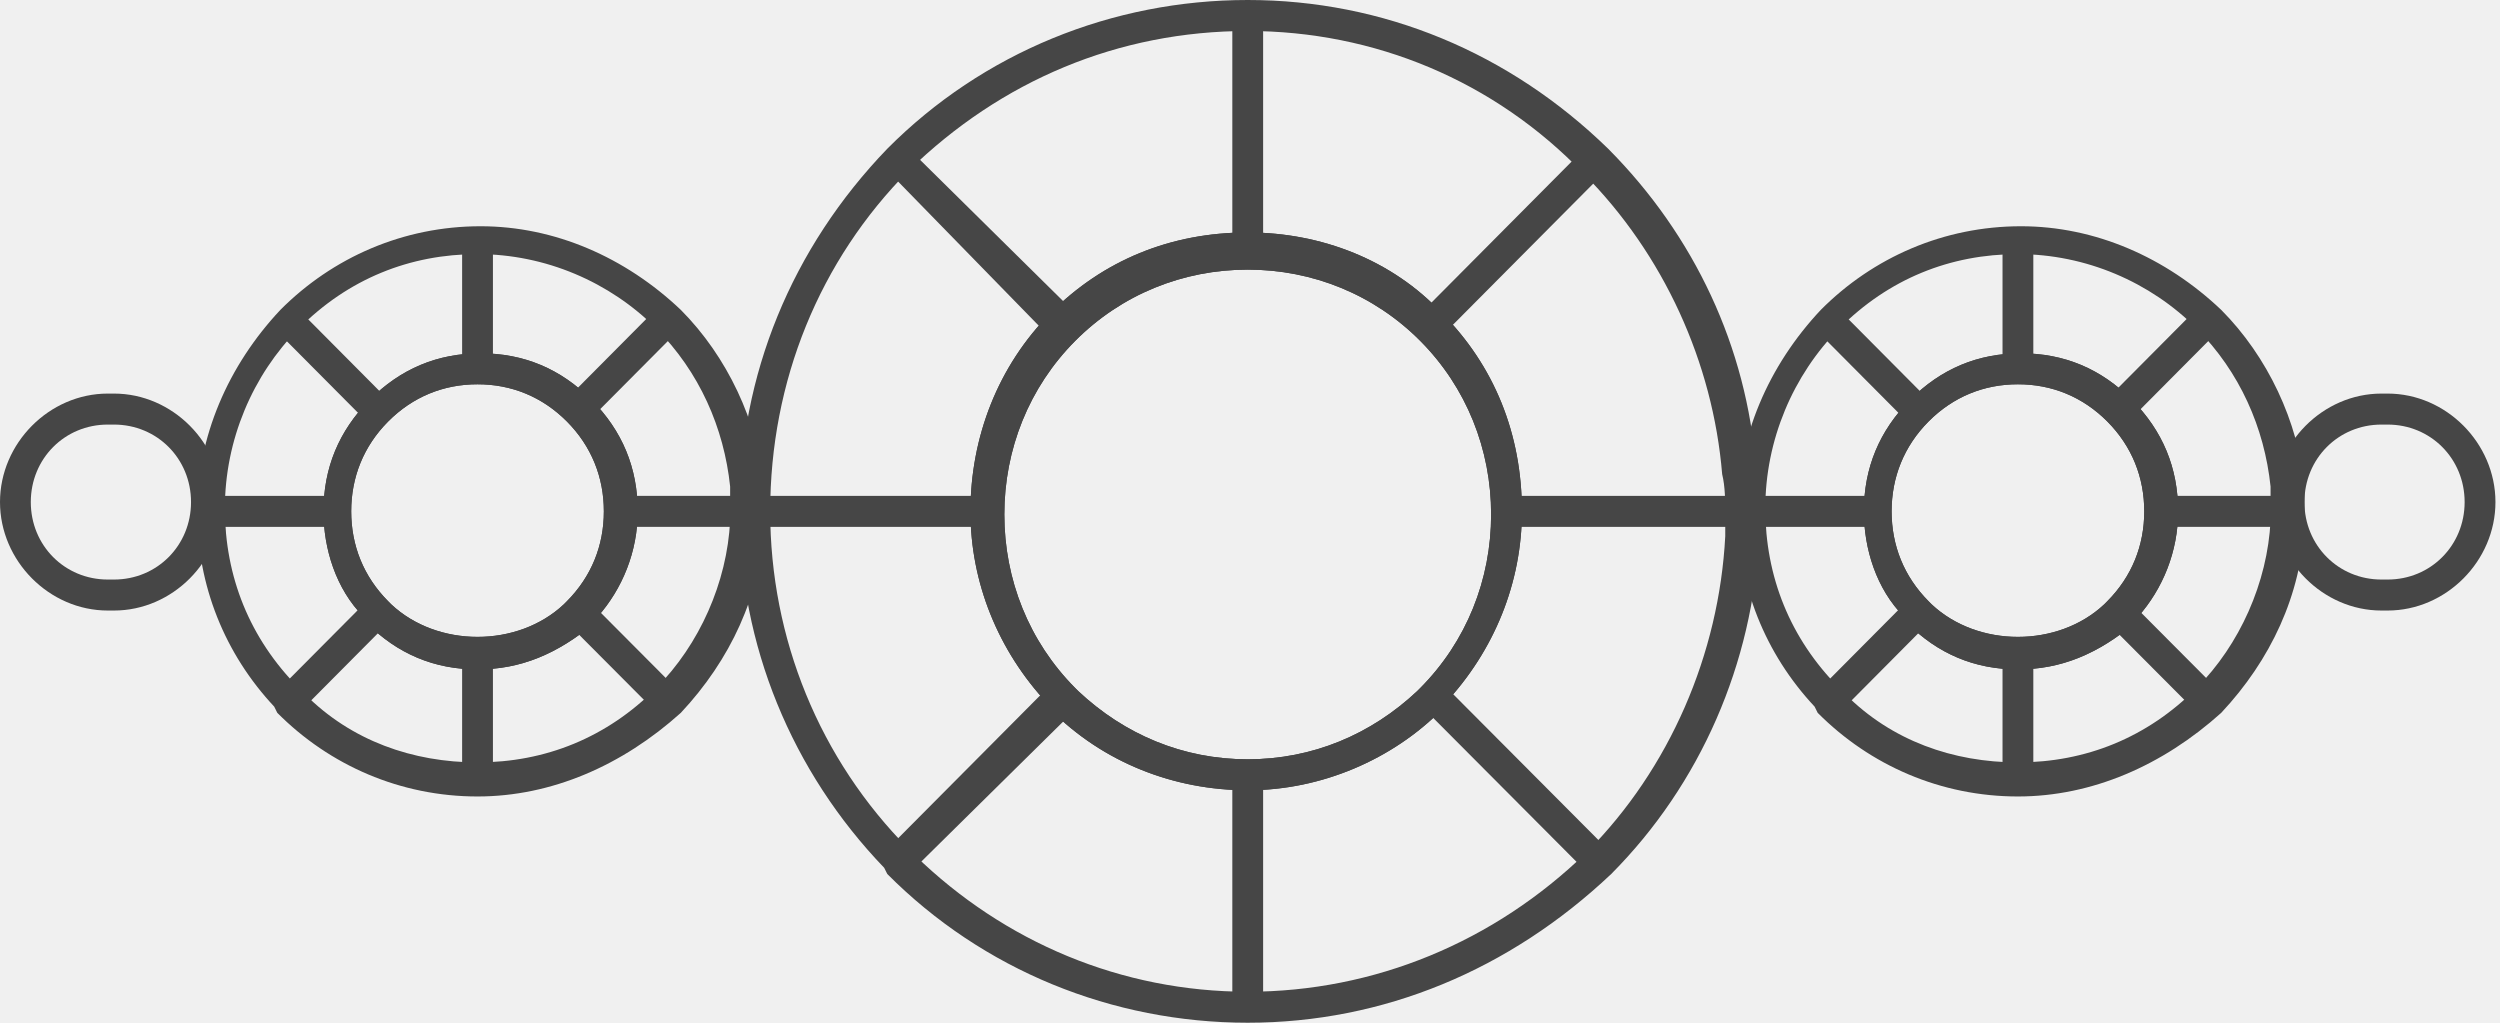
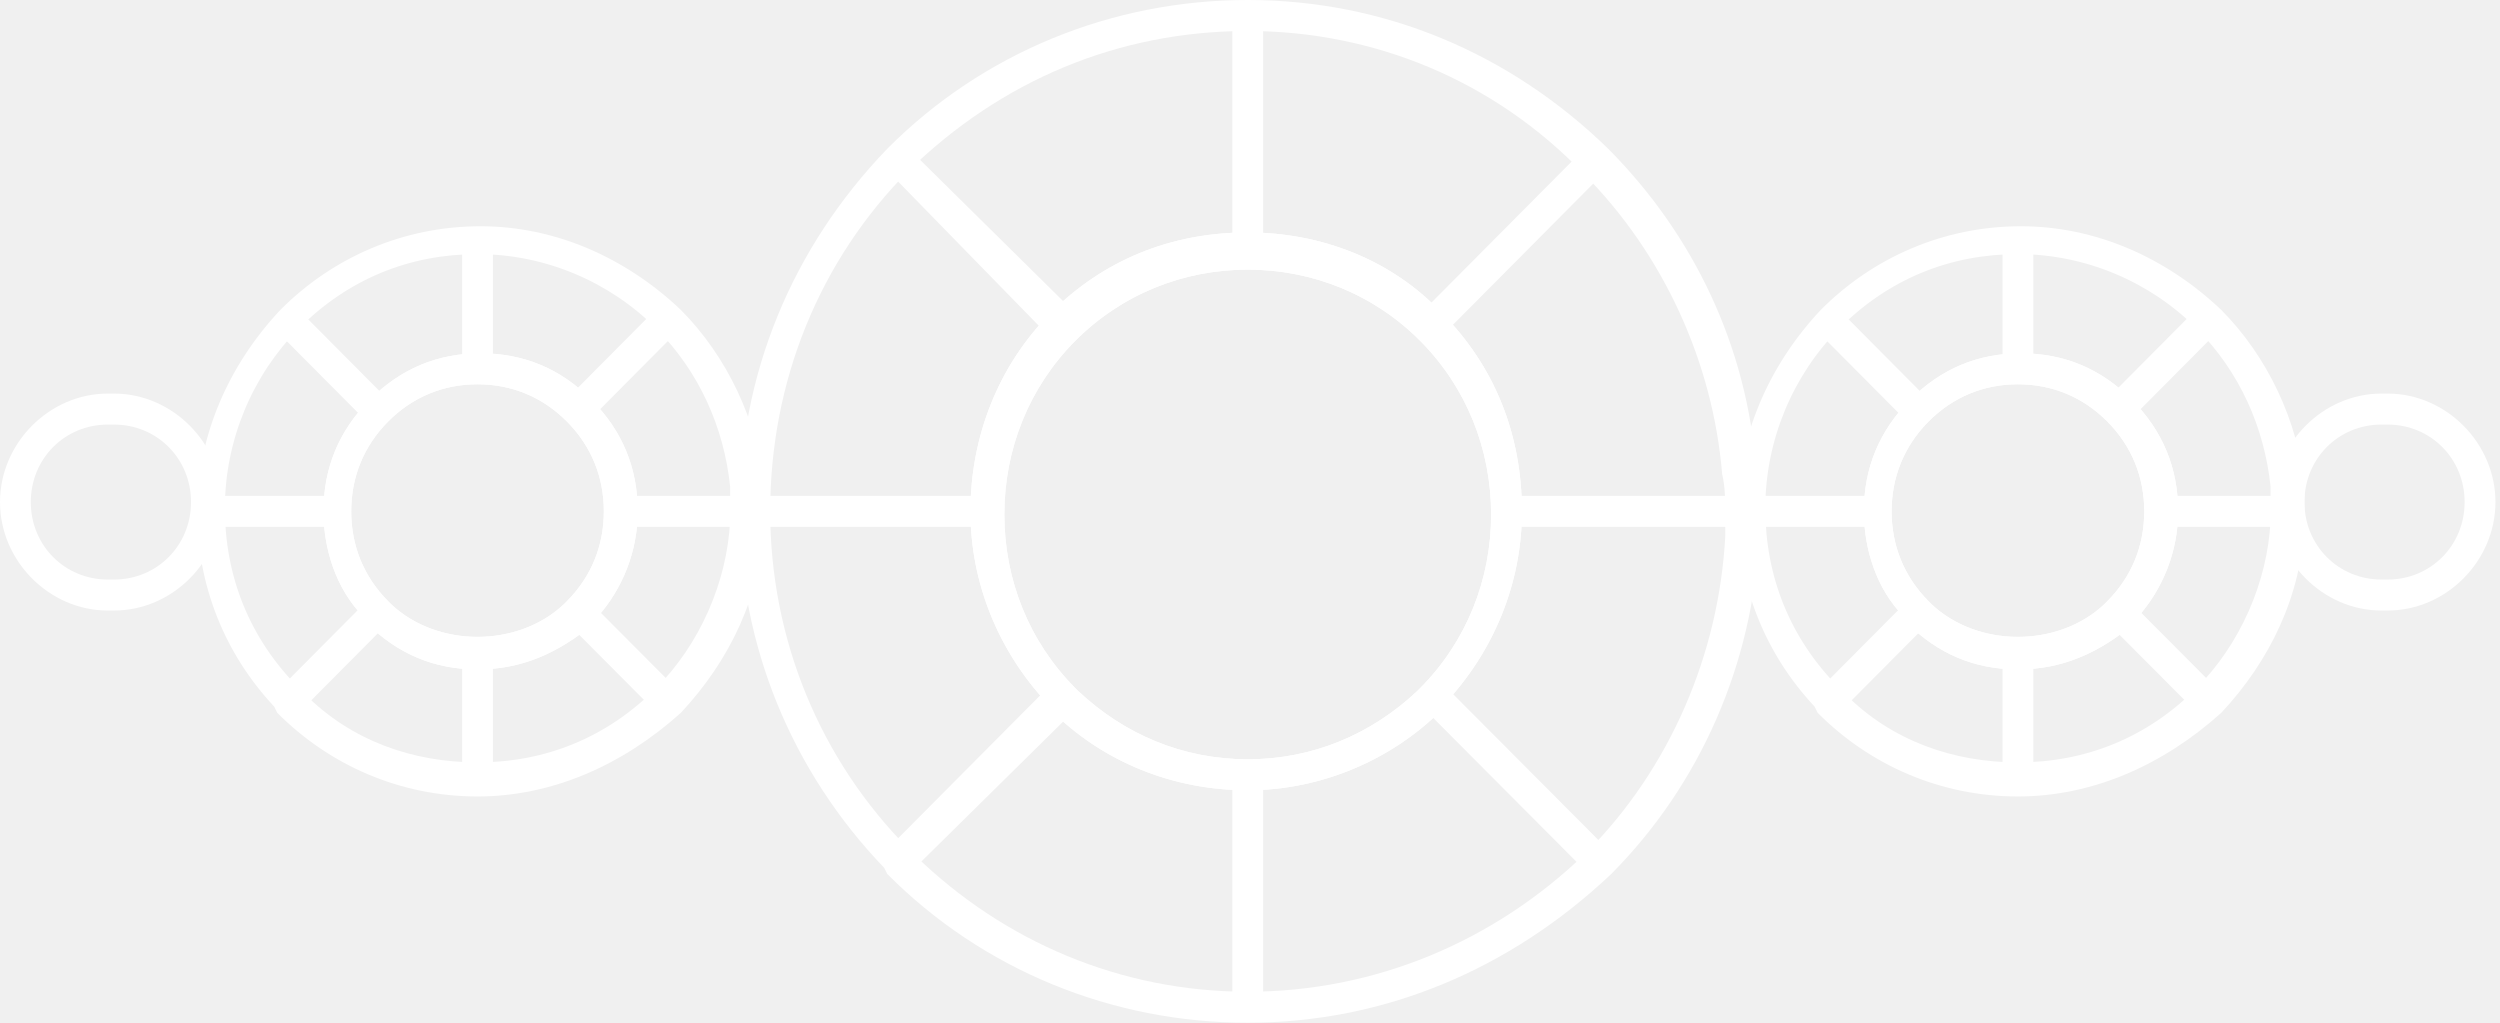
<svg xmlns="http://www.w3.org/2000/svg" width="88" height="36" viewBox="0 0 88 36" fill="none">
  <g clip-path="url(#clip0_162_11556)">
-     <path d="M4.012 21.491H3.796C1.735 21.491 0 19.745 0 17.673C0 15.6 1.735 13.854 3.796 13.854H4.012C6.073 13.854 7.808 15.6 7.808 17.673C7.808 19.745 6.073 21.491 4.012 21.491ZM3.796 14.945C2.277 14.945 1.084 16.145 1.084 17.673C1.084 19.2 2.277 20.4 3.796 20.4H4.012C5.531 20.4 6.724 19.2 6.724 17.673C6.724 16.145 5.531 14.945 4.012 14.945H3.796Z" fill="#464646" />
-     <path d="M43.92 36C39.148 36 34.594 34.145 31.232 30.764L31.123 30.546C27.87 27.164 26.027 22.691 26.027 18C26.027 13.2 27.87 8.727 31.232 5.236C34.594 1.855 39.148 0 43.92 0C48.691 0 53.138 1.855 56.608 5.236C59.644 8.291 61.488 12.218 61.813 16.473C61.813 17.018 61.922 17.454 61.922 18C61.922 18.327 61.922 18.546 61.922 18.873C61.705 23.346 59.861 27.6 56.716 30.764C53.138 34.145 48.691 36 43.92 36ZM32.208 30.109C35.353 33.164 39.474 34.909 43.92 34.909C48.366 34.909 52.596 33.164 55.849 30C58.777 27.055 60.512 23.018 60.729 18.873C60.729 18.654 60.729 18.327 60.729 18.109C60.729 17.673 60.729 17.127 60.62 16.691C60.295 12.764 58.56 8.945 55.74 6.109C52.596 2.836 48.366 1.091 43.92 1.091C39.365 1.091 35.244 2.836 31.991 6C28.846 9.164 27.111 13.418 27.111 18C27.111 22.473 28.846 26.727 31.991 29.891L32.208 30.109ZM43.92 27.818C41.317 27.818 38.823 26.836 36.98 24.982L36.871 24.764C35.136 22.909 34.16 20.509 34.16 18C34.16 15.382 35.136 12.873 36.98 11.018C38.823 9.164 41.209 8.182 43.92 8.182C46.523 8.182 49.017 9.164 50.752 11.018C52.596 12.873 53.572 15.273 53.572 18C53.572 20.509 52.596 22.909 50.86 24.764L50.752 24.982C49.017 26.727 46.523 27.818 43.92 27.818ZM37.956 24.327C39.582 25.855 41.643 26.727 43.92 26.727C46.197 26.727 48.258 25.855 49.884 24.327L49.993 24.218C51.62 22.582 52.487 20.4 52.487 18.109C52.487 15.818 51.62 13.636 49.993 12C48.366 10.364 46.197 9.491 43.92 9.491C41.643 9.491 39.474 10.364 37.847 12C36.22 13.636 35.353 15.818 35.353 18.109C35.353 20.4 36.22 22.582 37.847 24.218L37.956 24.327Z" fill="#464646" />
-     <path d="M44.462 27.273H43.378V35.455H44.462V27.273Z" fill="#464646" />
-     <path d="M44.462 0.545H43.378V8.727H44.462V0.545Z" fill="#464646" />
-     <path d="M34.702 17.455H26.569V18.546H34.702V17.455Z" fill="#464646" />
-     <path d="M61.271 17.455H53.138V18.546H61.271V17.455Z" fill="#464646" />
-     <path d="M36.98 11.891L31.232 6L31.991 5.236L37.847 11.018L36.98 11.891Z" fill="#464646" />
-     <path d="M50.839 24.122L50.073 24.894L55.83 30.674L56.596 29.902L50.839 24.122Z" fill="#464646" />
-     <path d="M43.92 27.818C41.317 27.818 38.823 26.836 36.98 24.982L36.871 24.764C35.136 22.909 34.16 20.509 34.16 18C34.16 15.382 35.136 12.873 36.98 11.018C38.823 9.164 41.209 8.182 43.92 8.182C46.523 8.182 49.017 9.164 50.752 11.018C52.596 12.873 53.572 15.273 53.572 18C53.572 20.509 52.596 22.909 50.86 24.764L50.752 24.982C49.017 26.727 46.523 27.818 43.92 27.818ZM37.956 24.327C39.582 25.855 41.643 26.727 43.92 26.727C46.197 26.727 48.258 25.855 49.884 24.327L49.993 24.218C51.62 22.582 52.487 20.4 52.487 18.109C52.487 15.818 51.62 13.636 49.993 12C48.366 10.364 46.197 9.491 43.92 9.491C41.643 9.491 39.474 10.364 37.847 12C36.22 13.636 35.353 15.818 35.353 18.109C35.353 20.4 36.22 22.582 37.847 24.218L37.956 24.327Z" fill="#464646" />
-     <path d="M55.762 5.244L50.011 11.029L50.777 11.801L56.528 6.015L55.762 5.244Z" fill="#464646" />
-     <path d="M31.666 30.873V30.327H31.123V30.109L31.232 29.891L36.98 24.109L37.847 24.982L32.208 30.546V30.873H31.666Z" fill="#464646" />
-     <path d="M84.044 21.491H83.828C81.767 21.491 80.032 19.745 80.032 17.673C80.032 15.6 81.767 13.854 83.828 13.854H84.044C86.105 13.854 87.84 15.6 87.84 17.673C87.84 19.745 86.105 21.491 84.044 21.491ZM83.828 14.945C82.309 14.945 81.116 16.145 81.116 17.673C81.116 19.2 82.309 20.4 83.828 20.4H84.044C85.563 20.4 86.755 19.2 86.755 17.673C86.755 16.145 85.563 14.945 84.044 14.945H83.828Z" fill="#464646" />
-     <path d="M71.031 28.036C68.32 28.036 65.826 26.945 63.982 25.091L63.874 24.873C62.139 23.018 61.163 20.618 61.163 18C61.163 15.382 62.247 12.873 64.091 10.909C65.934 9.055 68.428 7.964 71.139 7.964C73.742 7.964 76.236 9.055 78.188 10.909C79.815 12.545 80.9 14.836 81.116 17.127C81.116 17.454 81.116 17.673 81.116 18C81.116 18.109 81.116 18.327 81.116 18.436C81.008 20.945 79.924 23.236 78.188 25.091C76.128 26.945 73.634 28.036 71.031 28.036ZM64.958 24.436C66.585 26.073 68.754 26.836 71.031 26.836C73.417 26.836 75.586 25.964 77.321 24.218C78.839 22.691 79.815 20.509 79.924 18.327C79.924 18.218 79.924 18.109 79.924 17.891C79.924 17.673 79.924 17.345 79.924 17.127C79.707 15.055 78.839 13.091 77.321 11.564C75.694 9.927 73.417 8.945 71.031 8.945C68.645 8.945 66.476 9.818 64.741 11.564C63.115 13.2 62.139 15.491 62.139 17.891C62.139 20.291 63.006 22.473 64.741 24.218L64.958 24.436ZM71.031 23.564C69.513 23.564 68.212 23.018 67.127 21.927L67.019 21.709C66.043 20.727 65.609 19.309 65.609 18C65.609 16.473 66.151 15.164 67.236 14.073C68.32 12.982 69.621 12.436 71.139 12.436C72.658 12.436 73.959 12.982 75.043 14.073C76.128 15.164 76.67 16.473 76.67 18C76.67 19.418 76.128 20.727 75.26 21.709L75.152 21.927C73.851 23.018 72.549 23.564 71.031 23.564ZM67.995 21.273C69.621 22.8 72.441 22.8 74.067 21.273L74.176 21.164C75.043 20.291 75.477 19.2 75.477 18C75.477 16.8 75.043 15.709 74.176 14.836C73.308 13.964 72.224 13.527 71.031 13.527C69.838 13.527 68.754 13.964 67.886 14.836C67.019 15.709 66.585 16.8 66.585 18C66.585 19.2 67.019 20.291 67.886 21.164L67.995 21.273Z" fill="#464646" />
-     <path d="M71.573 23.018H70.489V27.491H71.573V23.018Z" fill="#464646" />
-     <path d="M71.573 8.509H70.489V12.982H71.573V8.509Z" fill="#464646" />
-     <path d="M66.043 17.455H61.596V18.546H66.043V17.455Z" fill="#464646" />
-     <path d="M80.466 18.546H76.019V17.455H80.357L80.466 18.546Z" fill="#464646" />
-     <path d="M67.127 14.836L63.982 11.673L64.741 10.909L67.886 14.073L67.127 14.836Z" fill="#464646" />
-     <path d="M74.903 21.1L74.137 21.873L77.284 25.032L78.05 24.26L74.903 21.1Z" fill="#464646" />
-     <path d="M71.031 23.564C69.513 23.564 68.212 23.018 67.127 21.927L67.019 21.709C66.043 20.727 65.609 19.309 65.609 18C65.609 16.473 66.151 15.164 67.236 14.073C68.32 12.982 69.621 12.436 71.14 12.436C72.658 12.436 73.959 12.982 75.043 14.073C76.128 15.164 76.67 16.473 76.67 18C76.67 19.418 76.128 20.727 75.26 21.709L75.152 21.927C73.851 23.018 72.549 23.564 71.031 23.564ZM67.995 21.273C69.621 22.8 72.441 22.8 74.068 21.273L74.176 21.164C75.044 20.291 75.477 19.2 75.477 18C75.477 16.8 75.044 15.709 74.176 14.836C73.308 13.964 72.224 13.527 71.031 13.527C69.838 13.527 68.754 13.964 67.886 14.836C67.019 15.709 66.585 16.8 66.585 18C66.585 19.2 67.019 20.291 67.886 21.164L67.995 21.273Z" fill="#464646" />
-     <path d="M77.262 10.935L74.118 14.097L74.885 14.869L78.029 11.706L77.262 10.935Z" fill="#464646" />
-     <path d="M64.416 25.2V24.654H63.874V24.436L63.982 24.327L67.127 21.164L67.886 21.927L64.958 24.873V25.2H64.416Z" fill="#464646" />
-     <path d="M16.809 28.036C14.098 28.036 11.604 26.945 9.76 25.091L9.652 24.873C7.916 23.018 6.94 20.618 6.94 18C6.94 15.382 8.025 12.873 9.868 10.909C11.712 9.055 14.206 7.964 16.917 7.964C19.52 7.964 22.014 9.055 23.966 10.909C25.593 12.545 26.677 14.836 26.894 17.127C26.894 17.454 26.894 17.673 26.894 18C26.894 18.109 26.894 18.327 26.894 18.436C26.786 20.945 25.701 23.236 23.966 25.091C21.906 26.945 19.412 28.036 16.809 28.036ZM10.736 24.436C12.363 26.073 14.531 26.836 16.809 26.836C19.195 26.836 21.363 25.964 23.099 24.218C24.617 22.691 25.593 20.509 25.701 18.327C25.701 18.218 25.701 18.109 25.701 17.891C25.701 17.673 25.701 17.345 25.701 17.127C25.484 15.055 24.617 13.091 23.099 11.564C21.472 9.927 19.195 8.945 16.809 8.945C14.423 8.945 12.254 9.818 10.519 11.564C8.892 13.2 7.916 15.491 7.916 17.891C7.916 20.291 8.784 22.473 10.519 24.218L10.736 24.436ZM16.809 23.564C15.291 23.564 13.989 23.018 12.905 21.927L12.796 21.709C11.82 20.727 11.387 19.309 11.387 18C11.387 16.473 11.929 15.164 13.013 14.073C14.098 12.982 15.399 12.436 16.917 12.436C18.436 12.436 19.737 12.982 20.821 14.073C21.906 15.164 22.448 16.473 22.448 18C22.448 19.418 21.906 20.727 21.038 21.709L20.93 21.927C19.628 23.018 18.327 23.564 16.809 23.564ZM13.772 21.273C15.399 22.8 18.219 22.8 19.845 21.273L19.954 21.164C20.821 20.291 21.255 19.2 21.255 18C21.255 16.8 20.821 15.709 19.954 14.836C19.086 13.964 18.002 13.527 16.809 13.527C15.616 13.527 14.531 13.964 13.664 14.836C12.796 15.709 12.363 16.8 12.363 18C12.363 19.2 12.796 20.291 13.664 21.164L13.772 21.273Z" fill="#464646" />
-     <path d="M17.351 23.018H16.267V27.491H17.351V23.018Z" fill="#464646" />
-     <path d="M17.351 8.509H16.267V12.982H17.351V8.509Z" fill="#464646" />
-     <path d="M11.82 17.455H7.374V18.546H11.82V17.455Z" fill="#464646" />
-     <path d="M26.244 18.546H21.797V17.455H26.135L26.244 18.546Z" fill="#464646" />
-     <path d="M12.905 14.836L9.76 11.673L10.519 10.909L13.664 14.073L12.905 14.836Z" fill="#464646" />
-     <path d="M20.683 21.102L19.917 21.874L23.064 25.034L23.83 24.262L20.683 21.102Z" fill="#464646" />
-     <path d="M16.809 23.564C15.291 23.564 13.989 23.018 12.905 21.927L12.796 21.709C11.82 20.727 11.387 19.309 11.387 18C11.387 16.473 11.929 15.164 13.013 14.073C14.098 12.982 15.399 12.436 16.917 12.436C18.436 12.436 19.737 12.982 20.821 14.073C21.906 15.164 22.448 16.473 22.448 18C22.448 19.418 21.906 20.727 21.038 21.709L20.93 21.927C19.628 23.018 18.327 23.564 16.809 23.564ZM13.773 21.273C15.399 22.8 18.219 22.8 19.845 21.273L19.954 21.164C20.821 20.291 21.255 19.2 21.255 18C21.255 16.8 20.821 15.709 19.954 14.836C19.086 13.964 18.002 13.527 16.809 13.527C15.616 13.527 14.532 13.964 13.664 14.836C12.796 15.709 12.363 16.8 12.363 18C12.363 19.2 12.796 20.291 13.664 21.164L13.773 21.273Z" fill="#464646" />
-     <path d="M23.04 10.934L19.896 14.097L20.663 14.868L23.807 11.706L23.04 10.934Z" fill="#464646" />
-     <path d="M10.194 25.2V24.654H9.652V24.436L9.76 24.327L12.905 21.164L13.664 21.927L10.736 24.873V25.2H10.194Z" fill="#464646" />
+     <path d="M4.012 21.491H3.796C1.735 21.491 0 19.745 0 17.673C0 15.6 1.735 13.854 3.796 13.854H4.012C6.073 13.854 7.808 15.6 7.808 17.673C7.808 19.745 6.073 21.491 4.012 21.491ZM3.796 14.945C2.277 14.945 1.084 16.145 1.084 17.673C1.084 19.2 2.277 20.4 3.796 20.4H4.012C5.531 20.4 6.724 19.2 6.724 17.673C6.724 16.145 5.531 14.945 4.012 14.945H3.796Z" fill="#ffffff" />
+     <path d="M43.92 36C39.148 36 34.594 34.145 31.232 30.764L31.123 30.546C27.87 27.164 26.027 22.691 26.027 18C26.027 13.2 27.87 8.727 31.232 5.236C34.594 1.855 39.148 0 43.92 0C48.691 0 53.138 1.855 56.608 5.236C59.644 8.291 61.488 12.218 61.813 16.473C61.813 17.018 61.922 17.454 61.922 18C61.922 18.327 61.922 18.546 61.922 18.873C61.705 23.346 59.861 27.6 56.716 30.764C53.138 34.145 48.691 36 43.92 36ZM32.208 30.109C35.353 33.164 39.474 34.909 43.92 34.909C48.366 34.909 52.596 33.164 55.849 30C58.777 27.055 60.512 23.018 60.729 18.873C60.729 18.654 60.729 18.327 60.729 18.109C60.729 17.673 60.729 17.127 60.62 16.691C60.295 12.764 58.56 8.945 55.74 6.109C52.596 2.836 48.366 1.091 43.92 1.091C39.365 1.091 35.244 2.836 31.991 6C28.846 9.164 27.111 13.418 27.111 18C27.111 22.473 28.846 26.727 31.991 29.891L32.208 30.109ZM43.92 27.818C41.317 27.818 38.823 26.836 36.98 24.982L36.871 24.764C35.136 22.909 34.16 20.509 34.16 18C34.16 15.382 35.136 12.873 36.98 11.018C38.823 9.164 41.209 8.182 43.92 8.182C46.523 8.182 49.017 9.164 50.752 11.018C52.596 12.873 53.572 15.273 53.572 18C53.572 20.509 52.596 22.909 50.86 24.764L50.752 24.982C49.017 26.727 46.523 27.818 43.92 27.818ZM37.956 24.327C39.582 25.855 41.643 26.727 43.92 26.727C46.197 26.727 48.258 25.855 49.884 24.327L49.993 24.218C51.62 22.582 52.487 20.4 52.487 18.109C52.487 15.818 51.62 13.636 49.993 12C48.366 10.364 46.197 9.491 43.92 9.491C41.643 9.491 39.474 10.364 37.847 12C36.22 13.636 35.353 15.818 35.353 18.109C35.353 20.4 36.22 22.582 37.847 24.218L37.956 24.327Z" fill="#ffffff" />
+     <path d="M44.462 27.273H43.378V35.455H44.462V27.273Z" fill="#ffffff" />
+     <path d="M44.462 0.545H43.378V8.727H44.462V0.545Z" fill="#ffffff" />
+     <path d="M34.702 17.455H26.569V18.546H34.702V17.455Z" fill="#ffffff" />
+     <path d="M61.271 17.455H53.138V18.546H61.271V17.455Z" fill="#ffffff" />
+     <path d="M36.98 11.891L31.232 6L31.991 5.236L37.847 11.018L36.98 11.891Z" fill="#ffffff" />
+     <path d="M50.839 24.122L50.073 24.894L55.83 30.674L56.596 29.902L50.839 24.122Z" fill="#ffffff" />
+     <path d="M43.92 27.818C41.317 27.818 38.823 26.836 36.98 24.982L36.871 24.764C35.136 22.909 34.16 20.509 34.16 18C34.16 15.382 35.136 12.873 36.98 11.018C38.823 9.164 41.209 8.182 43.92 8.182C46.523 8.182 49.017 9.164 50.752 11.018C52.596 12.873 53.572 15.273 53.572 18C53.572 20.509 52.596 22.909 50.86 24.764L50.752 24.982C49.017 26.727 46.523 27.818 43.92 27.818ZM37.956 24.327C39.582 25.855 41.643 26.727 43.92 26.727C46.197 26.727 48.258 25.855 49.884 24.327L49.993 24.218C51.62 22.582 52.487 20.4 52.487 18.109C52.487 15.818 51.62 13.636 49.993 12C48.366 10.364 46.197 9.491 43.92 9.491C41.643 9.491 39.474 10.364 37.847 12C36.22 13.636 35.353 15.818 35.353 18.109C35.353 20.4 36.22 22.582 37.847 24.218L37.956 24.327Z" fill="#ffffff" />
+     <path d="M55.762 5.244L50.011 11.029L50.777 11.801L56.528 6.015L55.762 5.244Z" fill="#ffffff" />
+     <path d="M31.666 30.873V30.327H31.123V30.109L31.232 29.891L36.98 24.109L37.847 24.982L32.208 30.546V30.873H31.666Z" fill="#ffffff" />
+     <path d="M84.044 21.491H83.828C81.767 21.491 80.032 19.745 80.032 17.673C80.032 15.6 81.767 13.854 83.828 13.854H84.044C86.105 13.854 87.84 15.6 87.84 17.673C87.84 19.745 86.105 21.491 84.044 21.491ZM83.828 14.945C82.309 14.945 81.116 16.145 81.116 17.673C81.116 19.2 82.309 20.4 83.828 20.4H84.044C85.563 20.4 86.755 19.2 86.755 17.673C86.755 16.145 85.563 14.945 84.044 14.945H83.828Z" fill="#ffffff" />
+     <path d="M71.031 28.036C68.32 28.036 65.826 26.945 63.982 25.091L63.874 24.873C62.139 23.018 61.163 20.618 61.163 18C61.163 15.382 62.247 12.873 64.091 10.909C65.934 9.055 68.428 7.964 71.139 7.964C73.742 7.964 76.236 9.055 78.188 10.909C79.815 12.545 80.9 14.836 81.116 17.127C81.116 17.454 81.116 17.673 81.116 18C81.116 18.109 81.116 18.327 81.116 18.436C81.008 20.945 79.924 23.236 78.188 25.091C76.128 26.945 73.634 28.036 71.031 28.036ZM64.958 24.436C66.585 26.073 68.754 26.836 71.031 26.836C73.417 26.836 75.586 25.964 77.321 24.218C78.839 22.691 79.815 20.509 79.924 18.327C79.924 18.218 79.924 18.109 79.924 17.891C79.924 17.673 79.924 17.345 79.924 17.127C79.707 15.055 78.839 13.091 77.321 11.564C75.694 9.927 73.417 8.945 71.031 8.945C68.645 8.945 66.476 9.818 64.741 11.564C63.115 13.2 62.139 15.491 62.139 17.891C62.139 20.291 63.006 22.473 64.741 24.218L64.958 24.436ZM71.031 23.564C69.513 23.564 68.212 23.018 67.127 21.927L67.019 21.709C66.043 20.727 65.609 19.309 65.609 18C65.609 16.473 66.151 15.164 67.236 14.073C68.32 12.982 69.621 12.436 71.139 12.436C72.658 12.436 73.959 12.982 75.043 14.073C76.128 15.164 76.67 16.473 76.67 18C76.67 19.418 76.128 20.727 75.26 21.709L75.152 21.927C73.851 23.018 72.549 23.564 71.031 23.564ZM67.995 21.273C69.621 22.8 72.441 22.8 74.067 21.273L74.176 21.164C75.043 20.291 75.477 19.2 75.477 18C75.477 16.8 75.043 15.709 74.176 14.836C73.308 13.964 72.224 13.527 71.031 13.527C69.838 13.527 68.754 13.964 67.886 14.836C67.019 15.709 66.585 16.8 66.585 18C66.585 19.2 67.019 20.291 67.886 21.164L67.995 21.273Z" fill="#ffffff" />
+     <path d="M71.573 23.018H70.489V27.491H71.573V23.018Z" fill="#ffffff" />
+     <path d="M71.573 8.509H70.489V12.982H71.573V8.509Z" fill="#ffffff" />
+     <path d="M66.043 17.455H61.596V18.546H66.043V17.455Z" fill="#ffffff" />
+     <path d="M80.466 18.546H76.019V17.455H80.357L80.466 18.546Z" fill="#ffffff" />
+     <path d="M67.127 14.836L63.982 11.673L64.741 10.909L67.886 14.073L67.127 14.836Z" fill="#ffffff" />
+     <path d="M74.903 21.1L74.137 21.873L77.284 25.032L78.05 24.26L74.903 21.1Z" fill="#ffffff" />
+     <path d="M71.031 23.564C69.513 23.564 68.212 23.018 67.127 21.927L67.019 21.709C66.043 20.727 65.609 19.309 65.609 18C65.609 16.473 66.151 15.164 67.236 14.073C68.32 12.982 69.621 12.436 71.14 12.436C72.658 12.436 73.959 12.982 75.043 14.073C76.128 15.164 76.67 16.473 76.67 18C76.67 19.418 76.128 20.727 75.26 21.709L75.152 21.927C73.851 23.018 72.549 23.564 71.031 23.564ZM67.995 21.273C69.621 22.8 72.441 22.8 74.068 21.273L74.176 21.164C75.044 20.291 75.477 19.2 75.477 18C75.477 16.8 75.044 15.709 74.176 14.836C73.308 13.964 72.224 13.527 71.031 13.527C69.838 13.527 68.754 13.964 67.886 14.836C67.019 15.709 66.585 16.8 66.585 18C66.585 19.2 67.019 20.291 67.886 21.164L67.995 21.273Z" fill="#ffffff" />
+     <path d="M77.262 10.935L74.118 14.097L74.885 14.869L78.029 11.706L77.262 10.935Z" fill="#ffffff" />
+     <path d="M64.416 25.2V24.654H63.874V24.436L63.982 24.327L67.127 21.164L67.886 21.927L64.958 24.873V25.2H64.416Z" fill="#ffffff" />
+     <path d="M16.809 28.036C14.098 28.036 11.604 26.945 9.76 25.091L9.652 24.873C7.916 23.018 6.94 20.618 6.94 18C6.94 15.382 8.025 12.873 9.868 10.909C11.712 9.055 14.206 7.964 16.917 7.964C19.52 7.964 22.014 9.055 23.966 10.909C25.593 12.545 26.677 14.836 26.894 17.127C26.894 17.454 26.894 17.673 26.894 18C26.894 18.109 26.894 18.327 26.894 18.436C26.786 20.945 25.701 23.236 23.966 25.091C21.906 26.945 19.412 28.036 16.809 28.036ZM10.736 24.436C12.363 26.073 14.531 26.836 16.809 26.836C19.195 26.836 21.363 25.964 23.099 24.218C24.617 22.691 25.593 20.509 25.701 18.327C25.701 18.218 25.701 18.109 25.701 17.891C25.701 17.673 25.701 17.345 25.701 17.127C25.484 15.055 24.617 13.091 23.099 11.564C21.472 9.927 19.195 8.945 16.809 8.945C14.423 8.945 12.254 9.818 10.519 11.564C8.892 13.2 7.916 15.491 7.916 17.891C7.916 20.291 8.784 22.473 10.519 24.218L10.736 24.436ZM16.809 23.564C15.291 23.564 13.989 23.018 12.905 21.927L12.796 21.709C11.82 20.727 11.387 19.309 11.387 18C11.387 16.473 11.929 15.164 13.013 14.073C14.098 12.982 15.399 12.436 16.917 12.436C18.436 12.436 19.737 12.982 20.821 14.073C21.906 15.164 22.448 16.473 22.448 18C22.448 19.418 21.906 20.727 21.038 21.709L20.93 21.927C19.628 23.018 18.327 23.564 16.809 23.564ZM13.772 21.273C15.399 22.8 18.219 22.8 19.845 21.273L19.954 21.164C20.821 20.291 21.255 19.2 21.255 18C21.255 16.8 20.821 15.709 19.954 14.836C19.086 13.964 18.002 13.527 16.809 13.527C15.616 13.527 14.531 13.964 13.664 14.836C12.796 15.709 12.363 16.8 12.363 18C12.363 19.2 12.796 20.291 13.664 21.164L13.772 21.273Z" fill="#ffffff" />
+     <path d="M17.351 23.018H16.267V27.491H17.351V23.018Z" fill="#ffffff" />
+     <path d="M17.351 8.509H16.267V12.982H17.351V8.509Z" fill="#ffffff" />
+     <path d="M11.82 17.455H7.374V18.546H11.82V17.455Z" fill="#ffffff" />
+     <path d="M26.244 18.546H21.797V17.455H26.135L26.244 18.546Z" fill="#ffffff" />
+     <path d="M12.905 14.836L9.76 11.673L10.519 10.909L13.664 14.073L12.905 14.836Z" fill="#ffffff" />
+     <path d="M20.683 21.102L19.917 21.874L23.064 25.034L23.83 24.262L20.683 21.102Z" fill="#ffffff" />
+     <path d="M16.809 23.564C15.291 23.564 13.989 23.018 12.905 21.927L12.796 21.709C11.82 20.727 11.387 19.309 11.387 18C11.387 16.473 11.929 15.164 13.013 14.073C14.098 12.982 15.399 12.436 16.917 12.436C18.436 12.436 19.737 12.982 20.821 14.073C21.906 15.164 22.448 16.473 22.448 18C22.448 19.418 21.906 20.727 21.038 21.709L20.93 21.927C19.628 23.018 18.327 23.564 16.809 23.564ZM13.773 21.273C15.399 22.8 18.219 22.8 19.845 21.273L19.954 21.164C20.821 20.291 21.255 19.2 21.255 18C21.255 16.8 20.821 15.709 19.954 14.836C19.086 13.964 18.002 13.527 16.809 13.527C15.616 13.527 14.532 13.964 13.664 14.836C12.796 15.709 12.363 16.8 12.363 18C12.363 19.2 12.796 20.291 13.664 21.164L13.773 21.273Z" fill="#ffffff" />
+     <path d="M23.04 10.934L19.896 14.097L20.663 14.868L23.807 11.706L23.04 10.934Z" fill="#ffffff" />
+     <path d="M10.194 25.2V24.654H9.652V24.436L9.76 24.327L12.905 21.164L13.664 21.927L10.736 24.873V25.2H10.194Z" fill="#ffffff" />
  </g>
  <defs>
    <clipPath id="clip0_162_11556">
      <rect width="87.84" height="36" fill="white" />
    </clipPath>
  </defs>
</svg>
